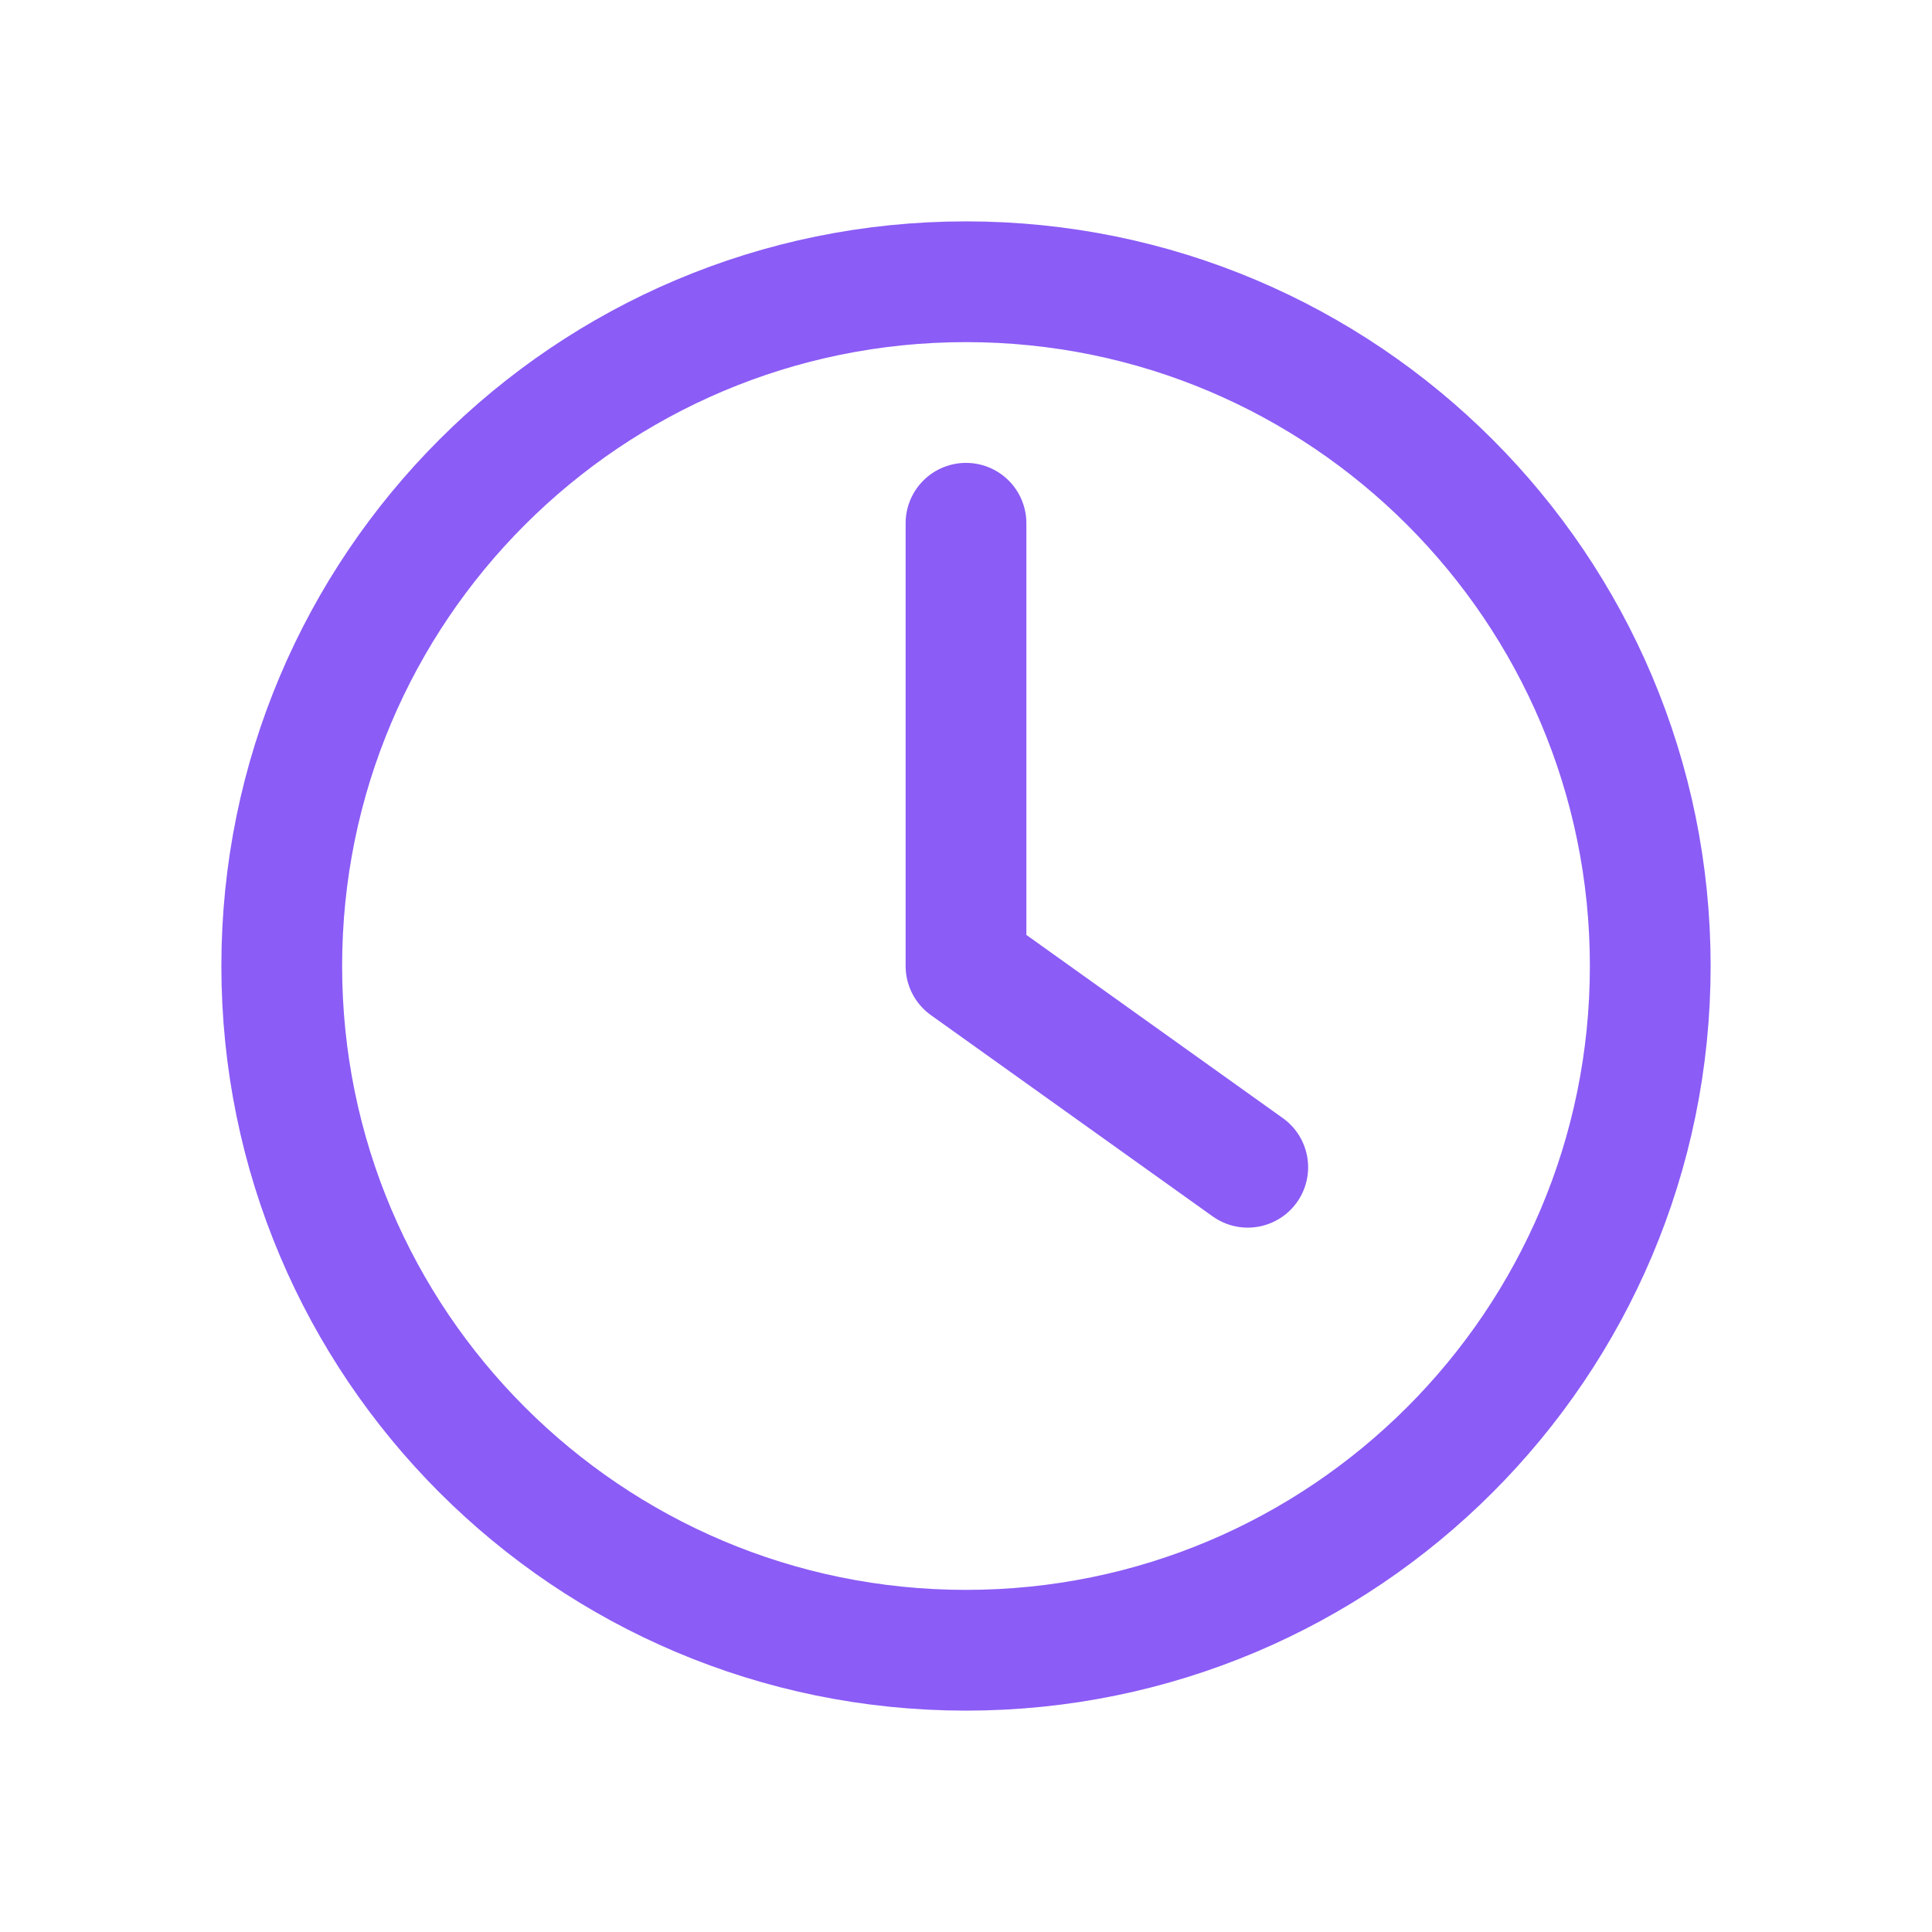
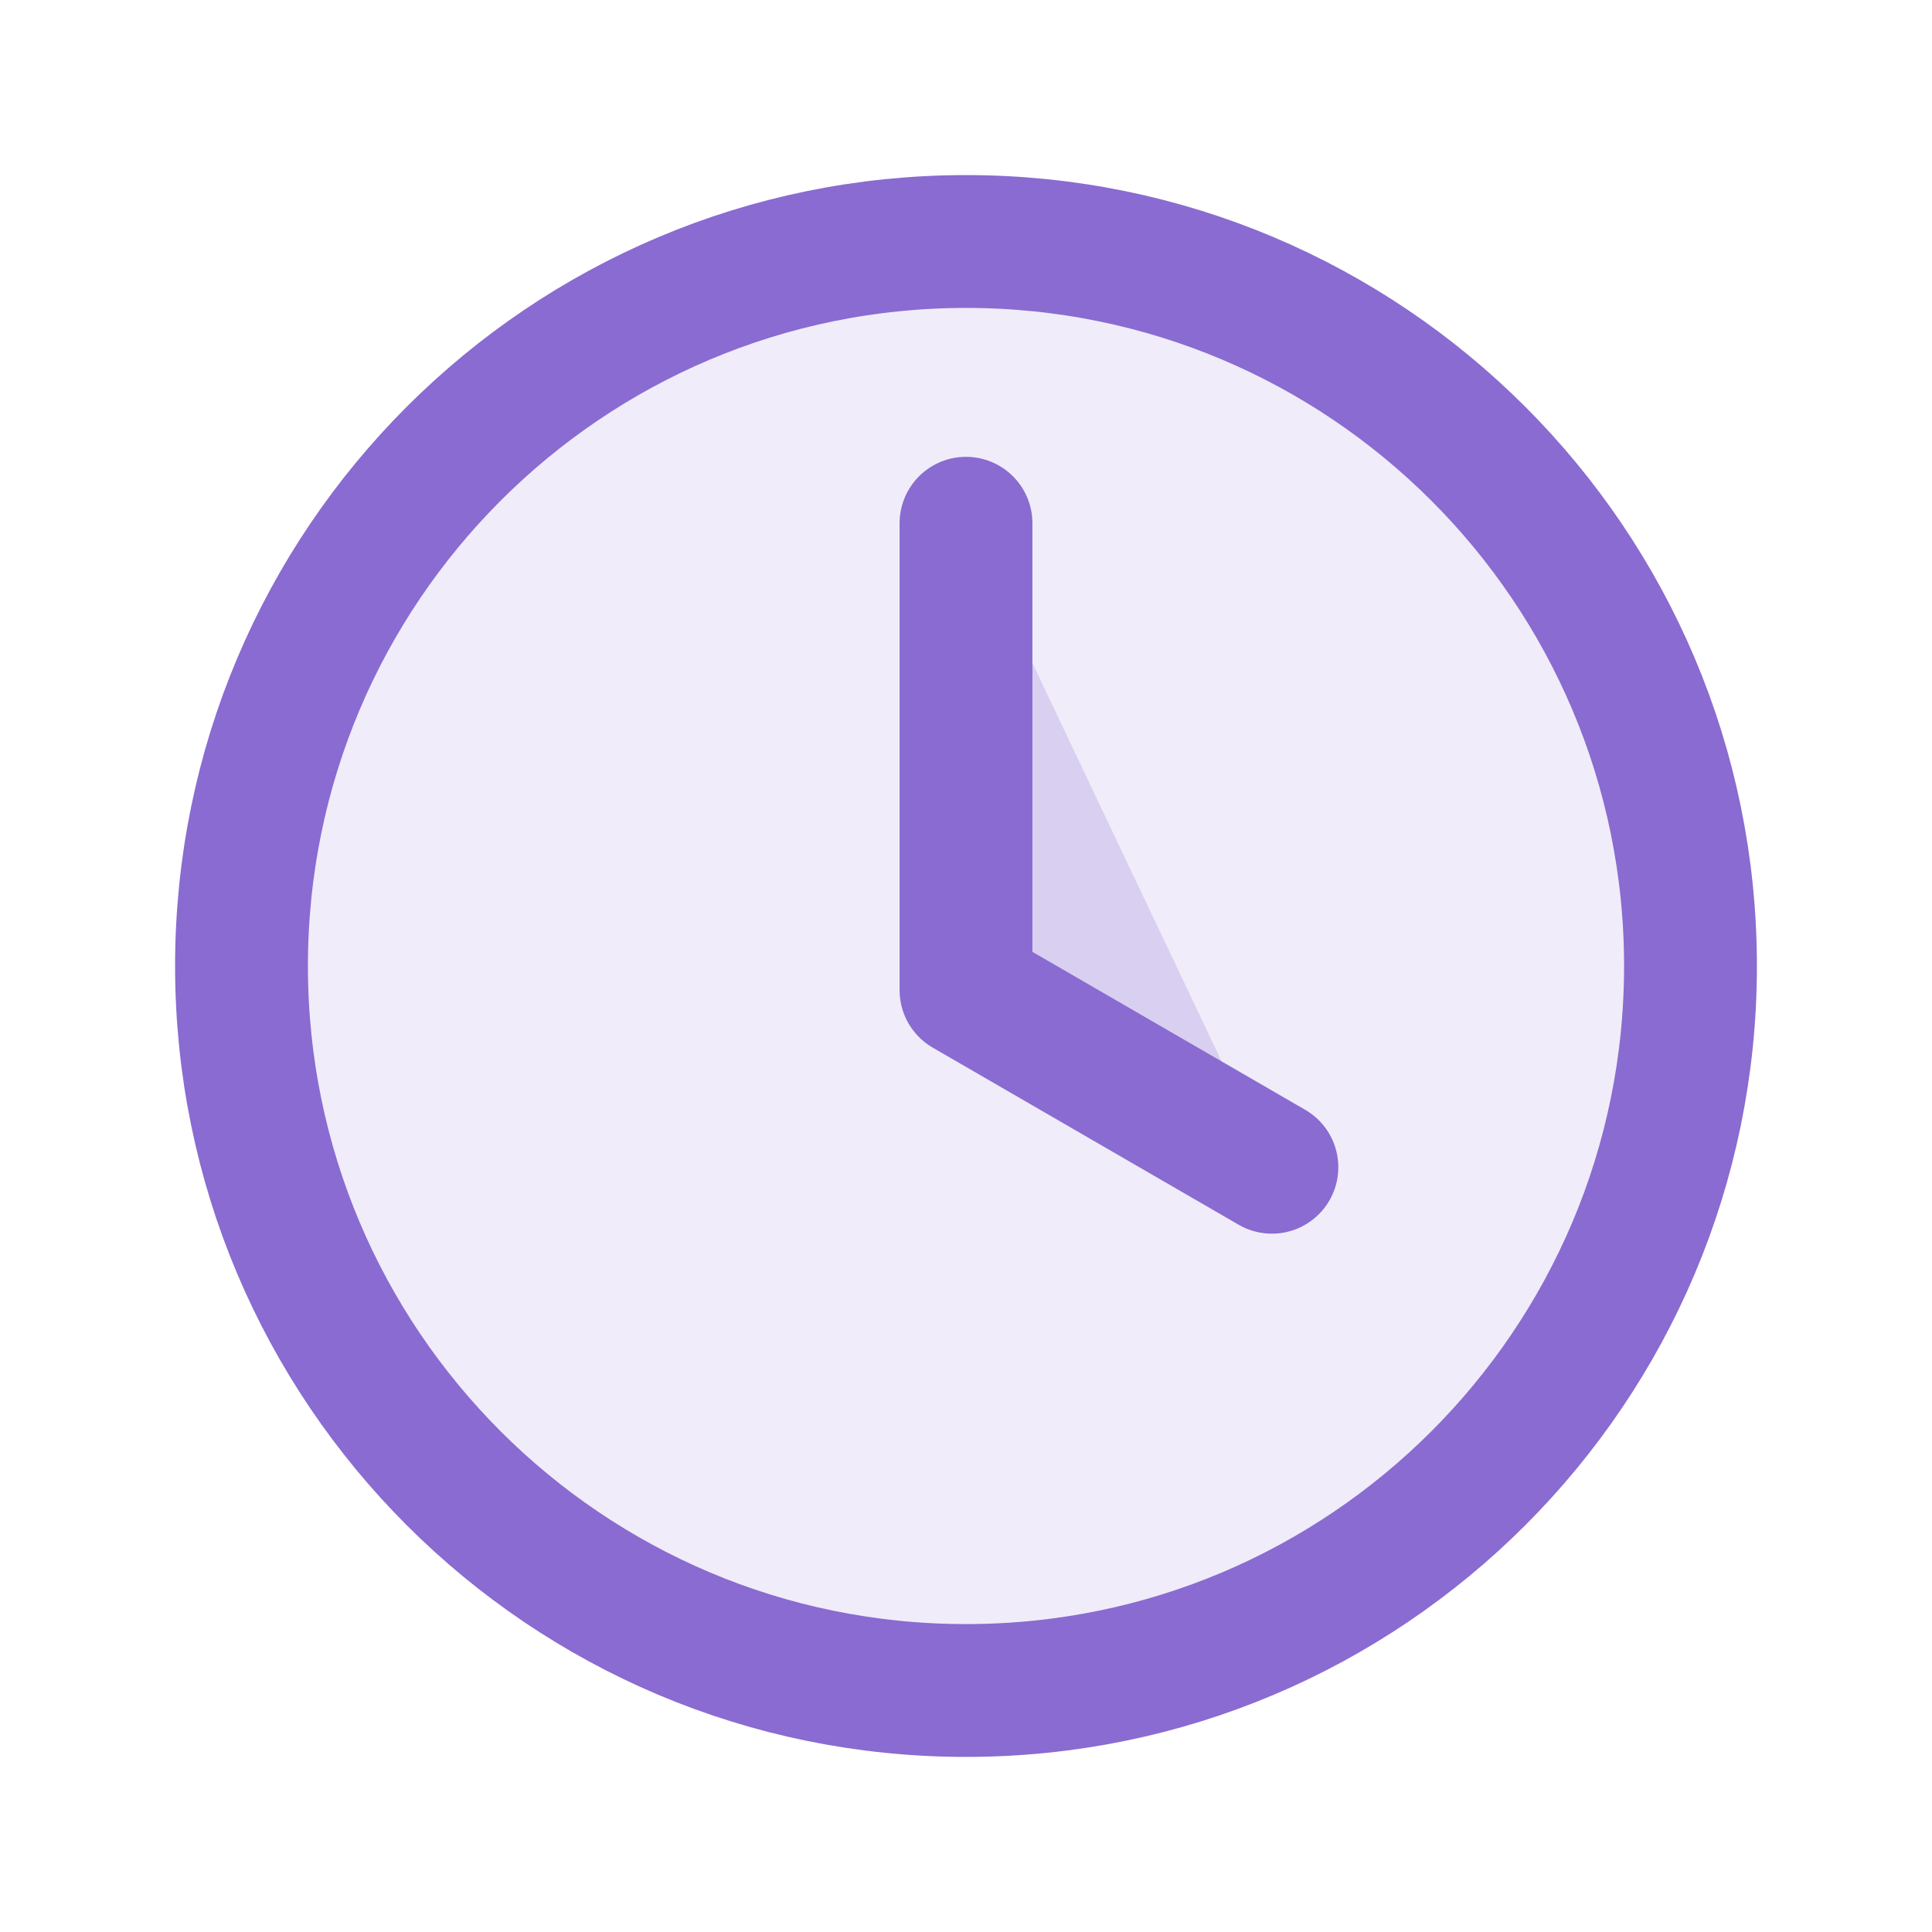
- <svg xmlns="http://www.w3.org/2000/svg" viewBox="0 0 48 48" width="48" height="48" fill="none" stroke="#8B5CF6" stroke-width="3" stroke-linecap="round" stroke-linejoin="round">
-   <circle cx="24" cy="24" r="17" />
-   <path d="M24 13v11l7 5" />
+ <svg xmlns="http://www.w3.org/2000/svg" width="48" height="48" viewBox="0 0 24 24" color="#896bd1" fill="none" stroke="currentColor" stroke-width="1.65" stroke-linecap="round" stroke-linejoin="round">
+   <path d="M12 3.8a8.2 8.2 0 1 0 0 16.4 8.2 8.2 0 0 0 0-16.4Z" fill="#896bd1" opacity=".13" stroke="none" />
+   <path d="M12 6.5v5.8l3.8 2.2" fill="#896bd1" opacity=".22" stroke="none" />
+   <circle cx="12" cy="12" r="9" />
+   <path d="M12 6.5v5.8l3.8 2.2" />
</svg>
